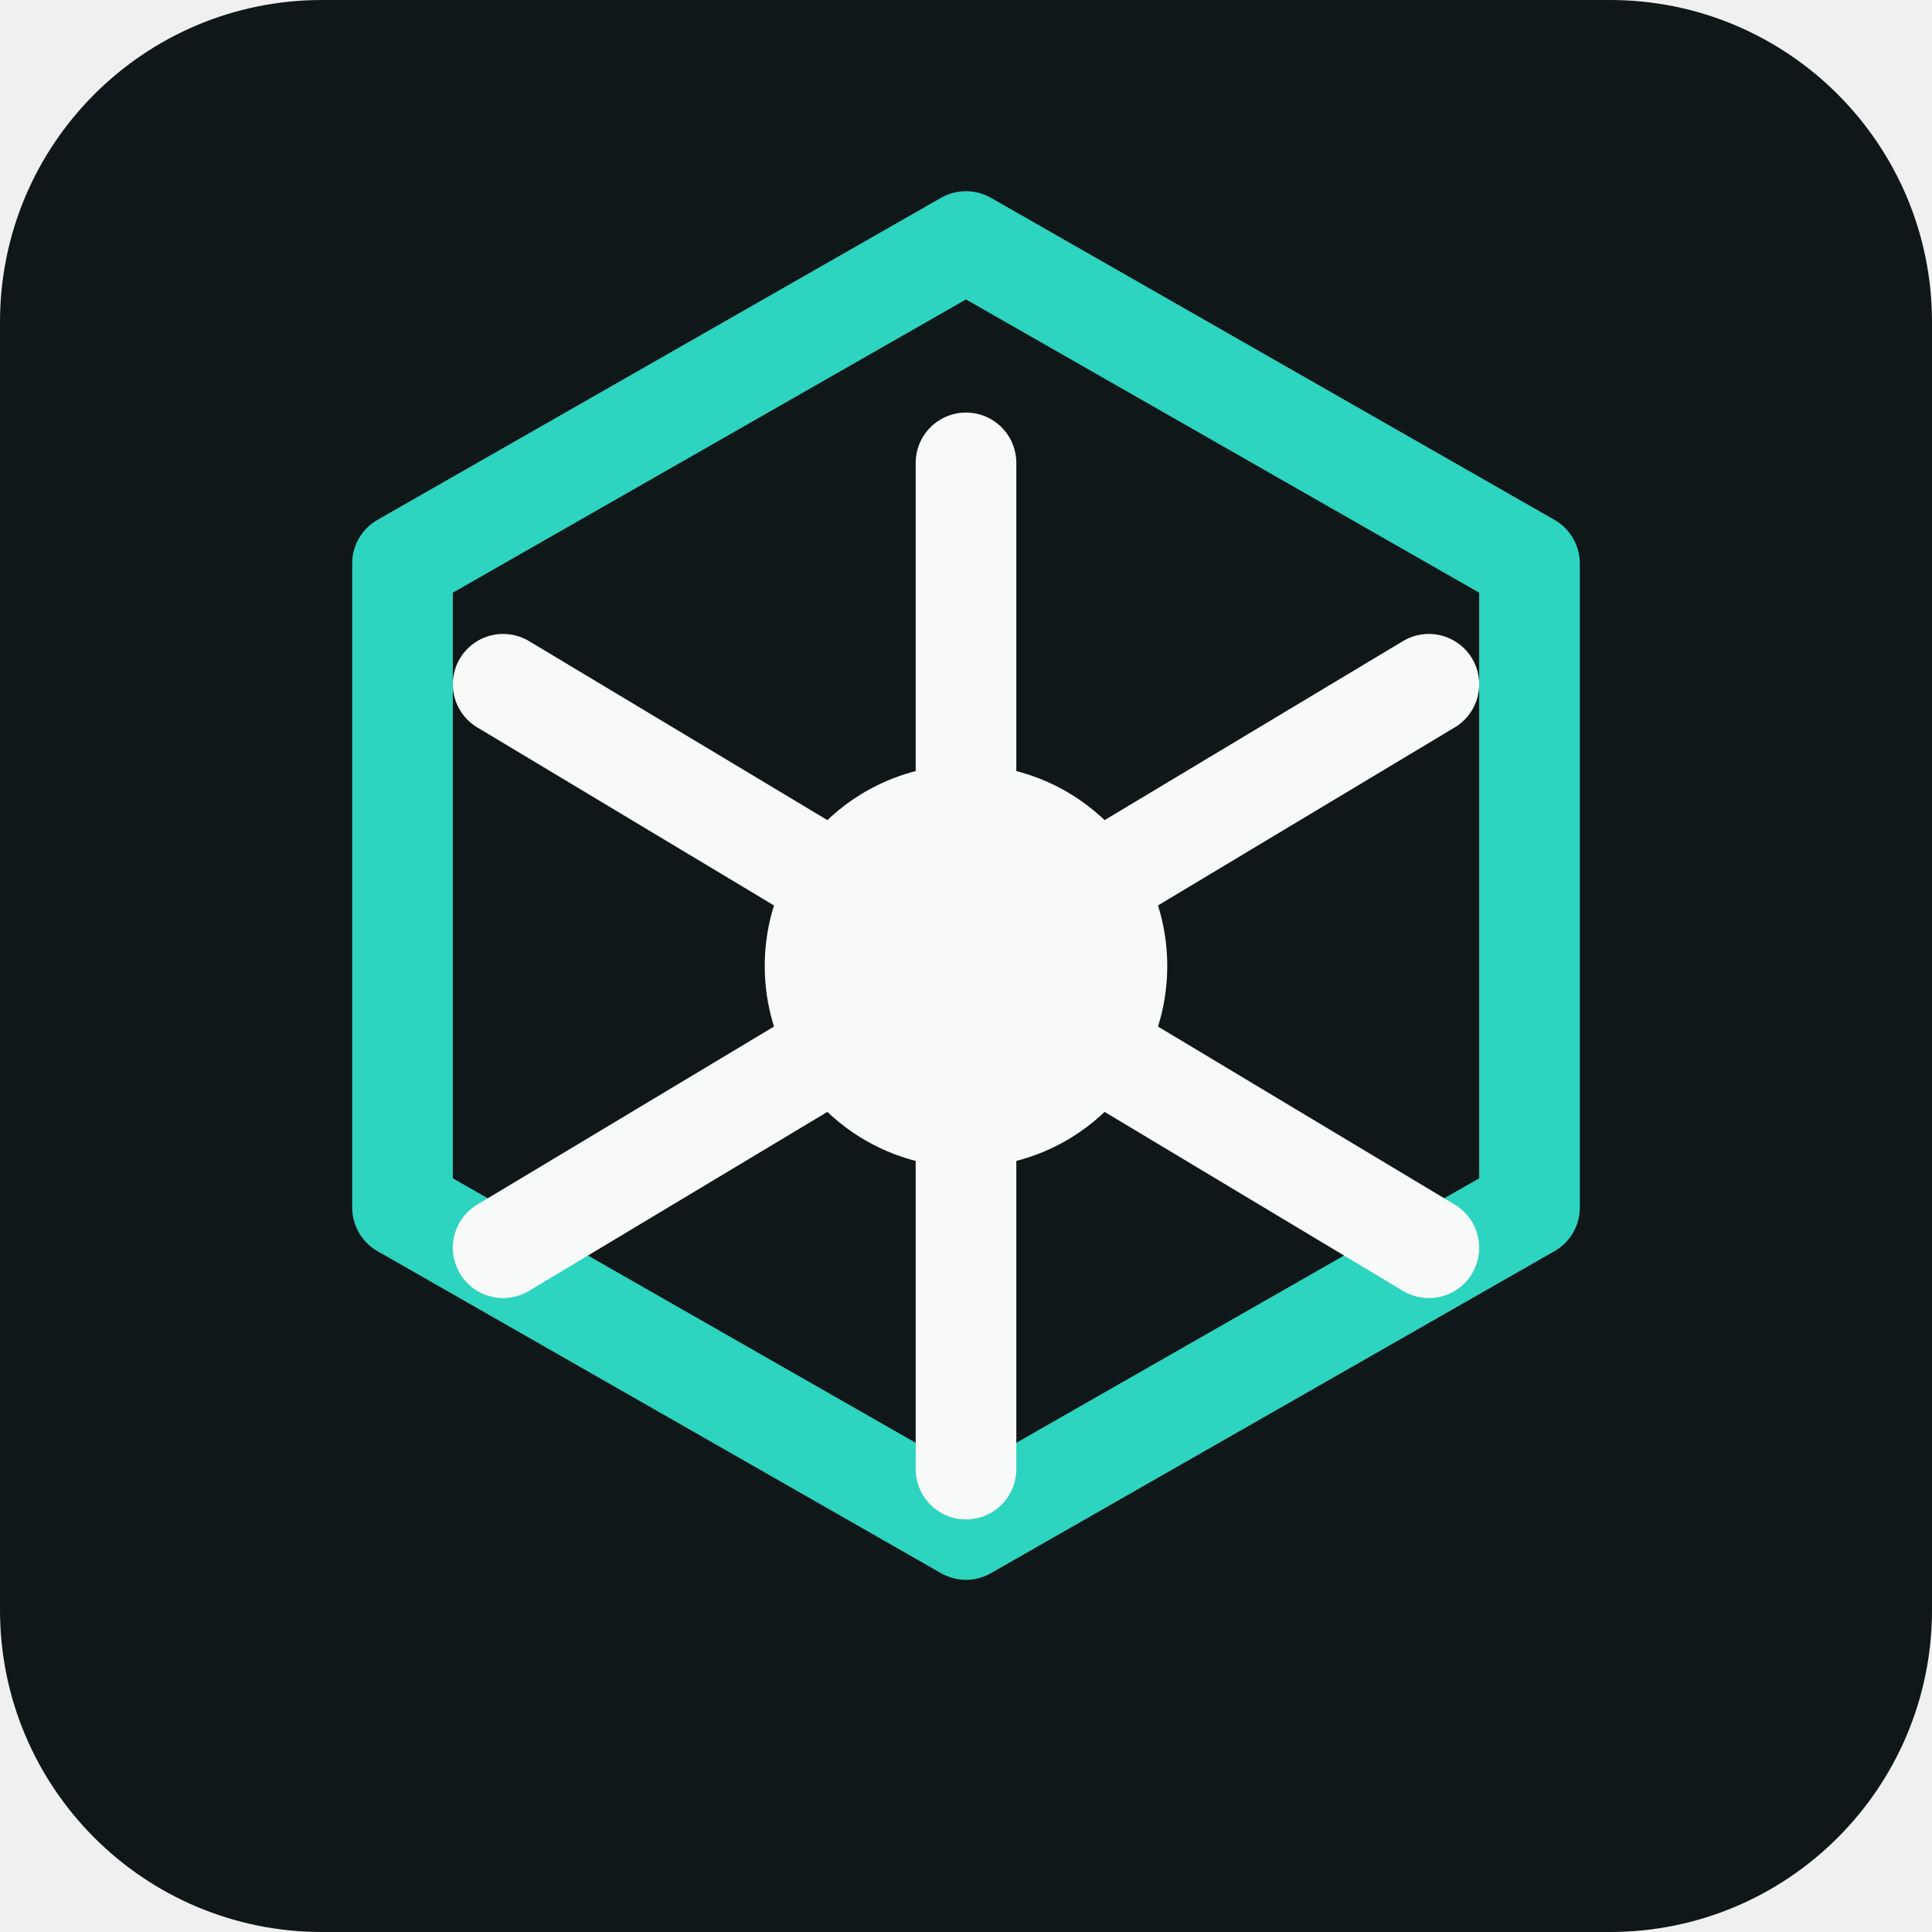
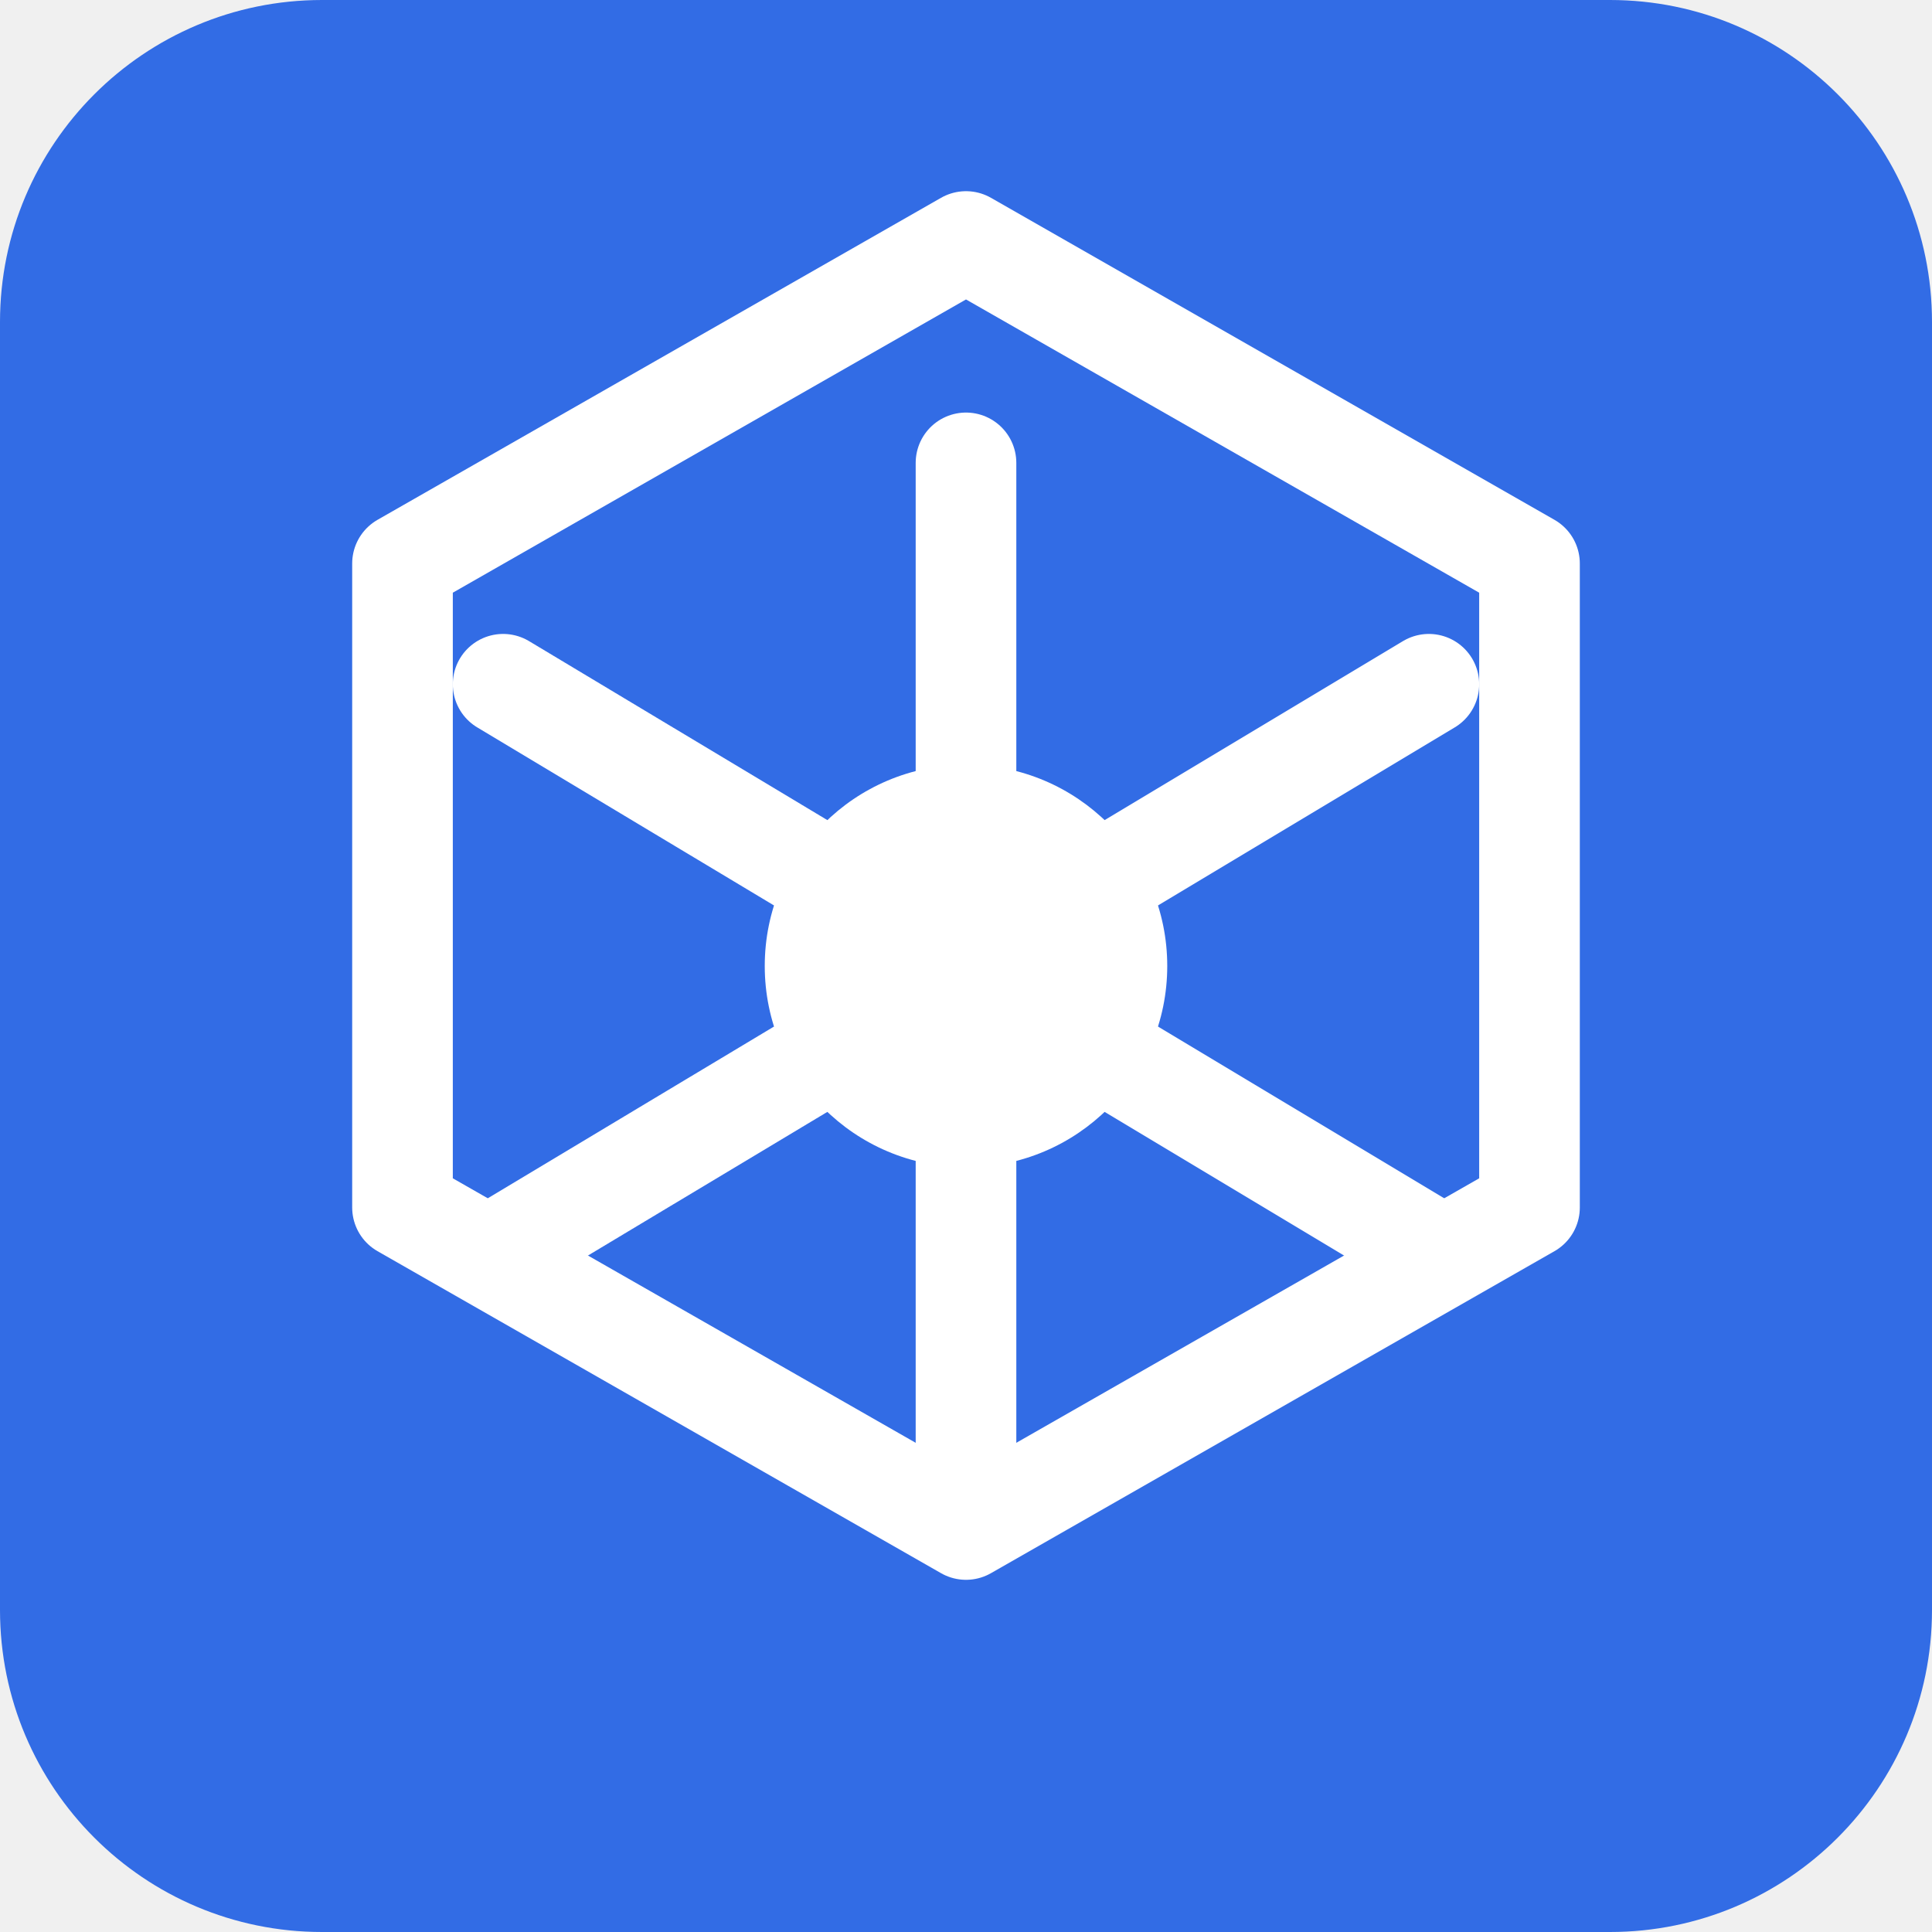
<svg xmlns="http://www.w3.org/2000/svg" viewBox="0 0 96 96" role="img" aria-label="Kubernetes LLM Platform Guide mark">
-   <rect width="96" height="96" rx="16" fill="#101718" />
-   <path d="M48 12 76 28v32L48 76 20 60V28Z" fill="none" stroke="#2dd4bf" stroke-width="5" stroke-linejoin="round" />
-   <circle cx="48" cy="48" r="10" fill="#f8faf9" />
-   <path d="M48 23v17M48 56v17M25 34l15 9M56 53l15 9M25 62l15-9M56 43l15-9" stroke="#f8faf9" stroke-width="5" stroke-linecap="round" />
+   <rect width="96" height="96" rx="16" fill="#326ce5" />
+   <path d="M48 12 76 28v32L48 76 20 60V28Z" fill="none" stroke="#ffffff" stroke-width="5" stroke-linejoin="round" />
+   <circle cx="48" cy="48" r="10" fill="#ffffff" />
+   <path d="M48 23v17M48 56v17M25 34l15 9M56 53l15 9M25 62l15-9M56 43l15-9" stroke="#ffffff" stroke-width="5" stroke-linecap="round" />
</svg>
